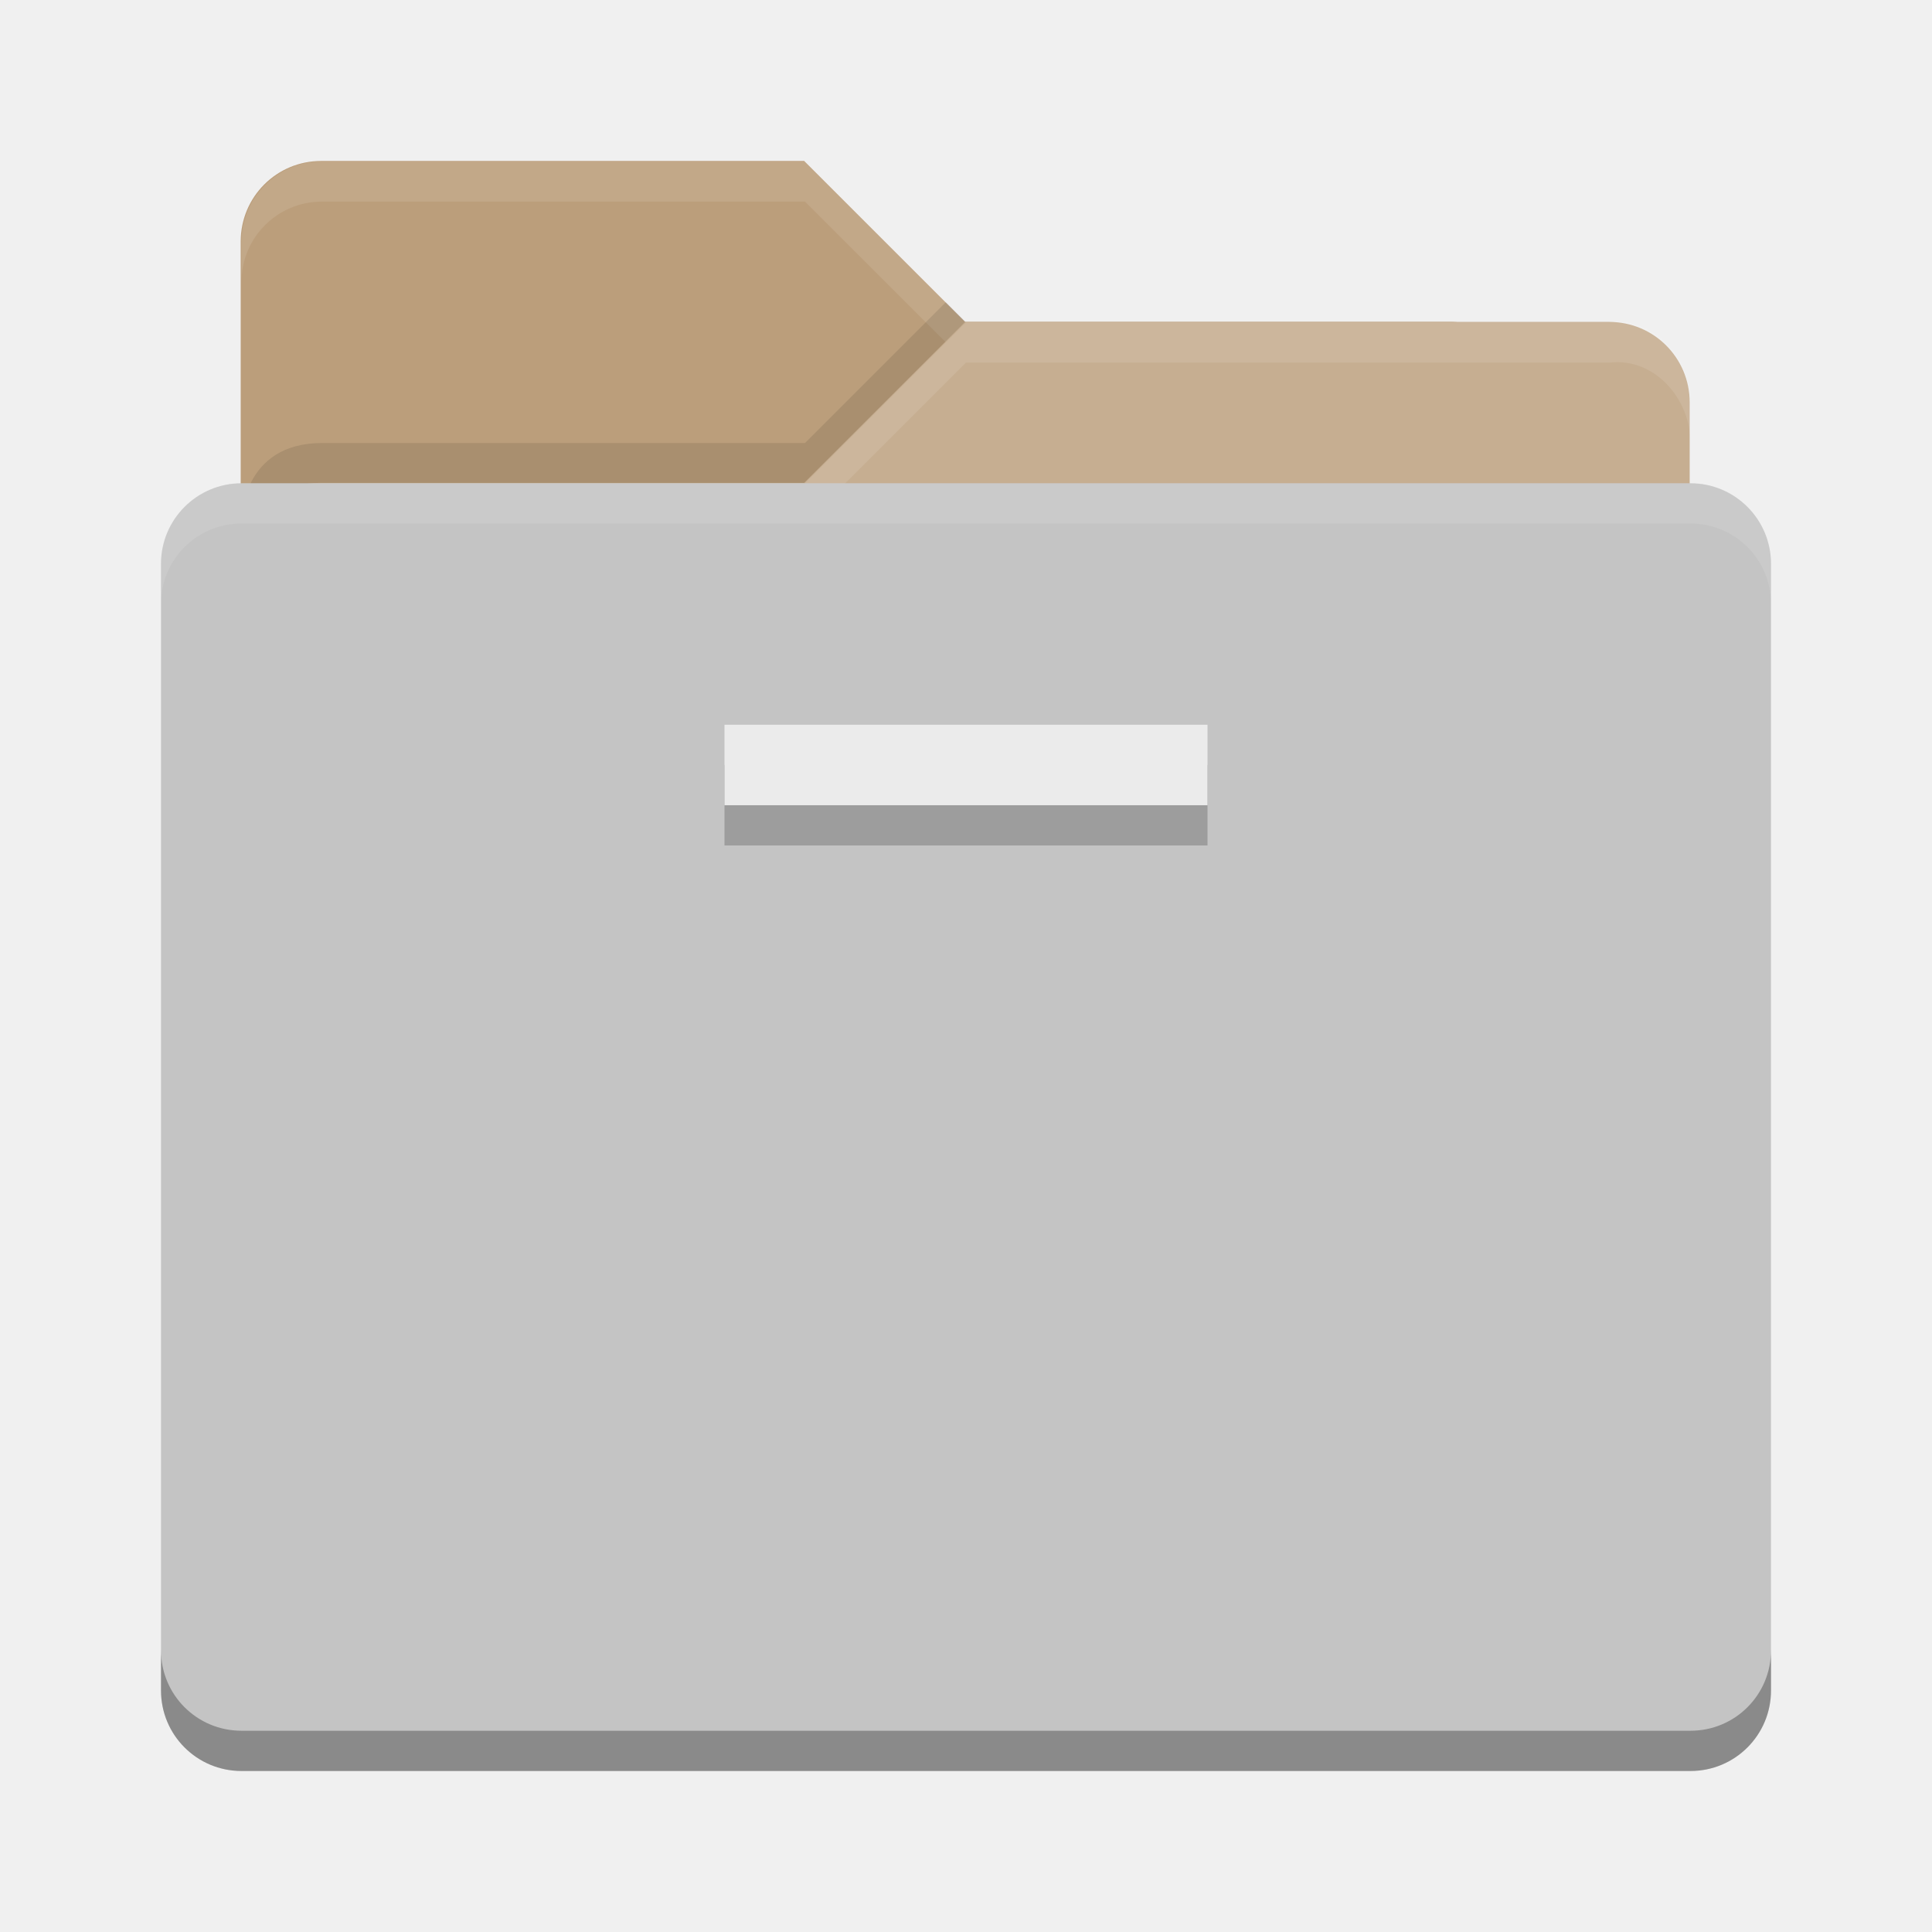
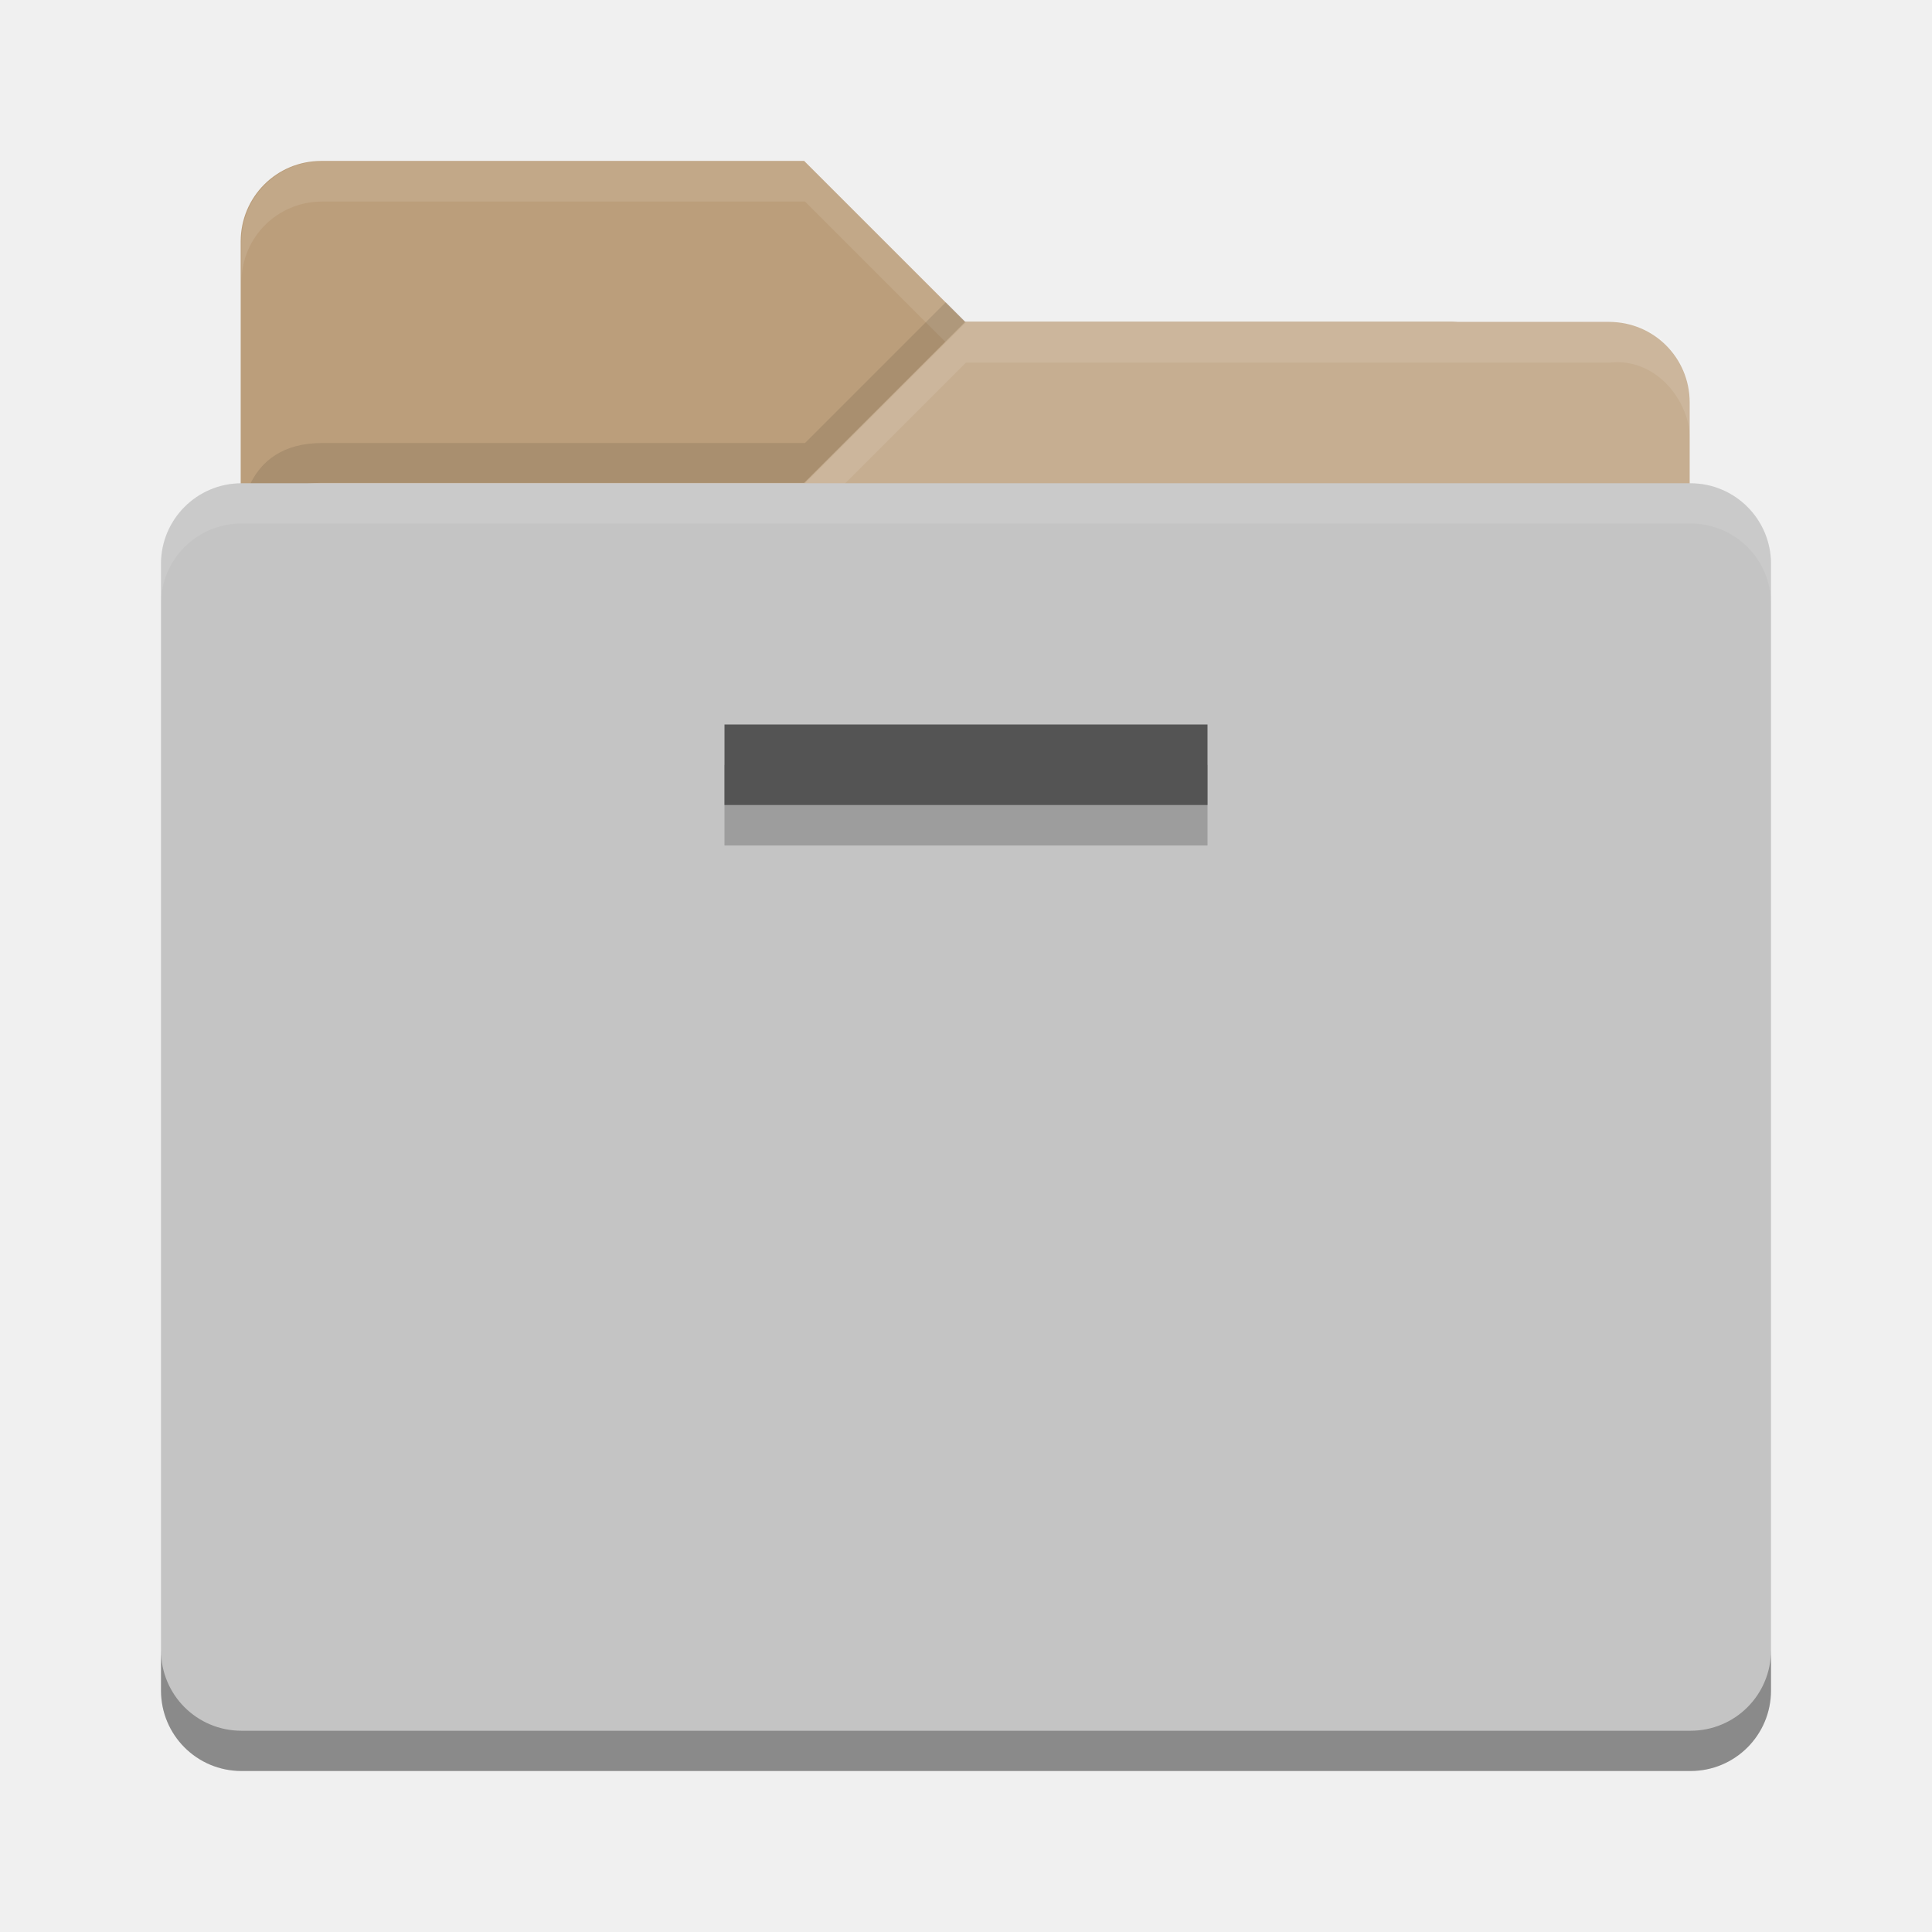
<svg xmlns="http://www.w3.org/2000/svg" id="svg2817" height="48" width="48" version="1.0">
+   <defs id="defs225" />
  <text id="text4087-2-6-5" opacity=".8" font-size="12.666px" xml:space="preserve" y="10.813" x="877.226" font-family="'Bitstream Vera Sans'" fill="#000000">
    <tspan id="tspan4089-7-2-9" y="10.813" x="877.226" />
  </text>
  <text id="text4087-2-6-5-5" opacity=".8" font-size="12.666px" xml:space="preserve" y="-29.929" x="901.187" font-family="'Bitstream Vera Sans'" fill="#000000">
    <tspan id="tspan4089-7-2-9-6" y="-29.929" x="901.187" />
  </text>
  <text id="text4087-2-6-5-2" opacity=".8" font-size="12.666px" xml:space="preserve" y="-60.007" x="-569.371" font-family="'Bitstream Vera Sans'" fill="#000000">
    <tspan id="tspan4089-7-2-9-2" y="-60.007" x="-569.371" />
  </text>
  <text id="text4087-2-6-5-59" opacity=".8" font-size="12.666px" xml:space="preserve" y="685.546" x="-2393.057" font-family="'Bitstream Vera Sans'" fill="#000000">
    <tspan id="tspan4089-7-2-9-4" y="685.546" x="-2393.057" />
  </text>
  <text id="text4087-2-6-5-1" opacity=".8" font-size="12.666px" xml:space="preserve" y="-445.328" x="-454.88" font-family="'Bitstream Vera Sans'" fill="#000000">
    <tspan id="tspan4089-7-2-9-7" y="-445.328" x="-454.88" />
  </text>
  <text id="text4087-2-6-5-7" opacity=".8" font-size="12.666px" xml:space="preserve" y="-858.798" x="352.722" font-family="'Bitstream Vera Sans'" fill="#000000">
    <tspan id="tspan4089-7-2-9-1" y="-858.798" x="352.722" />
  </text>
  <text id="text4087-2-6-5-5-3" opacity=".8" font-size="12.666px" xml:space="preserve" y="-899.54" x="376.683" font-family="'Bitstream Vera Sans'" fill="#000000">
    <tspan id="tspan4089-7-2-9-6-5" y="-899.54" x="376.683" />
  </text>
  <text id="text4087-2-6-5-3" opacity=".8" font-size="12.666px" xml:space="preserve" y="-906.75" x="-1114.78" font-family="'Bitstream Vera Sans'" fill="#000000">
    <tspan id="tspan4089-7-2-9-18" y="-906.75" x="-1114.78" />
  </text>
  <text id="text4087-2-6-5-4" opacity=".8" font-size="12.666px" xml:space="preserve" y="-1179.984" x="345.763" font-family="'Bitstream Vera Sans'" fill="#000000">
    <tspan id="tspan4089-7-2-9-9" y="-1179.984" x="345.763" />
  </text>
  <text id="text4087-2-6-5-7-1" opacity=".8" font-size="12.666px" xml:space="preserve" y="-553.293" x="1831.886" font-family="'Bitstream Vera Sans'" fill="#000000">
    <tspan id="tspan4089-7-2-9-1-8" y="-553.293" x="1831.886" />
  </text>
  <text id="text4087-2-6-5-5-5" opacity=".8" font-size="12.666px" xml:space="preserve" y="-594.034" x="1855.847" font-family="'Bitstream Vera Sans'" fill="#000000">
    <tspan id="tspan4089-7-2-9-6-9" y="-594.034" x="1855.847" />
  </text>
  <text id="text4087-2-6-5-75" opacity=".8" font-size="12.666px" xml:space="preserve" y="-601.244" x="364.384" font-family="'Bitstream Vera Sans'" fill="#000000">
    <tspan id="tspan4089-7-2-9-3" y="-601.244" x="364.384" />
  </text>
  <text id="text4087-2-6-5-4-8" opacity=".8" font-size="12.666px" xml:space="preserve" y="-874.478" x="1824.927" font-family="'Bitstream Vera Sans'" fill="#000000">
    <tspan id="tspan4089-7-2-9-9-8" y="-874.478" x="1824.927" />
  </text>
  <text id="text4087-2-6-5-45" opacity=".8" font-size="12.666px" xml:space="preserve" y="-649.336" x="-573.433" font-family="'Bitstream Vera Sans'" fill="#000000">
    <tspan id="tspan4089-7-2-9-75" y="-649.336" x="-573.433" />
  </text>
  <text id="text4087-2-6-5-59-7" opacity=".8" font-size="12.666px" xml:space="preserve" y="96.218" x="-2397.118" font-family="'Bitstream Vera Sans'" fill="#000000">
    <tspan id="tspan4089-7-2-9-4-0" y="96.218" x="-2397.118" />
  </text>
  <text id="text4087-2-6-5-8" opacity=".8" font-size="12.666px" xml:space="preserve" y="189.09" x="-682.363" font-family="'Bitstream Vera Sans'" fill="#000000">
    <tspan id="tspan4089-7-2-9-19" y="189.09" x="-682.363" />
  </text>
  <text id="text4087-2-6-5-7-5" opacity=".8" font-size="12.666px" xml:space="preserve" y="9.908" x="426.662" font-family="'Bitstream Vera Sans'" fill="#000000">
    <tspan id="tspan4089-7-2-9-1-2" y="9.908" x="426.662" />
  </text>
  <text id="text4087-2-6-5-5-0" opacity=".8" font-size="12.666px" xml:space="preserve" y="-30.834" x="450.622" font-family="'Bitstream Vera Sans'" fill="#000000">
    <tspan id="tspan4089-7-2-9-6-2" y="-30.834" x="450.622" />
  </text>
  <text id="text4087-2-6-5-26" opacity=".8" font-size="12.666px" xml:space="preserve" y="-38.044" x="-1040.841" font-family="'Bitstream Vera Sans'" fill="#000000">
    <tspan id="tspan4089-7-2-9-90" y="-38.044" x="-1040.841" />
  </text>
  <text id="text4087-2-6-5-4-3" opacity=".8" font-size="12.666px" xml:space="preserve" y="-311.278" x="419.702" font-family="'Bitstream Vera Sans'" fill="#000000">
    <tspan id="tspan4089-7-2-9-9-5" y="-311.278" x="419.702" />
  </text>
  <text id="text4087-2-6-5-55" opacity=".8" font-size="12.666px" xml:space="preserve" y="-40.758" x="-608.033" font-family="'Bitstream Vera Sans'" fill="#000000">
    <tspan id="tspan4089-7-2-9-32" y="-40.758" x="-608.033" />
  </text>
  <text id="text4087-2-6-5-59-9" opacity=".8" font-size="12.666px" xml:space="preserve" y="704.795" x="-2431.718" font-family="'Bitstream Vera Sans'" fill="#000000">
    <tspan id="tspan4089-7-2-9-4-1" y="704.795" x="-2431.718" />
  </text>
  <text id="text4087-2-6-5-1-8" opacity=".8" font-size="12.666px" xml:space="preserve" y="-902.289" x="-456.939" font-family="'Bitstream Vera Sans'" fill="#000000">
    <tspan id="tspan4089-7-2-9-7-8" y="-902.289" x="-456.939" />
  </text>
  <text id="text4087-2-6-5-7-8" opacity=".8" font-size="12.666px" xml:space="preserve" y="-1315.759" x="350.663" font-family="'Bitstream Vera Sans'" fill="#000000">
    <tspan id="tspan4089-7-2-9-1-9" y="-1315.759" x="350.663" />
  </text>
  <text id="text4087-2-6-5-5-52" opacity=".8" font-size="12.666px" xml:space="preserve" y="-1356.501" x="374.624" font-family="'Bitstream Vera Sans'" fill="#000000">
    <tspan id="tspan4089-7-2-9-6-4" y="-1356.501" x="374.624" />
  </text>
  <text id="text4087-2-6-5-3-4" opacity=".8" font-size="12.666px" xml:space="preserve" y="-1363.71" x="-1116.84" font-family="'Bitstream Vera Sans'" fill="#000000">
    <tspan id="tspan4089-7-2-9-18-3" y="-1363.71" x="-1116.84" />
  </text>
  <text id="text4087-2-6-5-4-7" opacity=".8" font-size="12.666px" xml:space="preserve" y="-1636.945" x="343.703" font-family="'Bitstream Vera Sans'" fill="#000000">
    <tspan id="tspan4089-7-2-9-9-54" y="-1636.945" x="343.703" />
  </text>
  <text id="text4087-2-6-5-7-1-2" opacity=".8" font-size="12.666px" xml:space="preserve" y="-1010.253" x="1829.826" font-family="'Bitstream Vera Sans'" fill="#000000">
    <tspan id="tspan4089-7-2-9-1-8-0" y="-1010.253" x="1829.826" />
  </text>
  <text id="text4087-2-6-5-5-5-6" opacity=".8" font-size="12.666px" xml:space="preserve" y="-1050.995" x="1853.787" font-family="'Bitstream Vera Sans'" fill="#000000">
    <tspan id="tspan4089-7-2-9-6-9-8" y="-1050.995" x="1853.787" />
  </text>
  <text id="text4087-2-6-5-75-4" opacity=".8" font-size="12.666px" xml:space="preserve" y="-1058.205" x="362.324" font-family="'Bitstream Vera Sans'" fill="#000000">
    <tspan id="tspan4089-7-2-9-3-9" y="-1058.205" x="362.324" />
  </text>
  <text id="text4087-2-6-5-4-8-1" opacity=".8" font-size="12.666px" xml:space="preserve" y="-1331.439" x="1822.867" font-family="'Bitstream Vera Sans'" fill="#000000">
    <tspan id="tspan4089-7-2-9-9-8-8" y="-1331.439" x="1822.867" />
  </text>
  <text id="text4087-2-6-5-45-0" opacity=".8" font-size="12.666px" xml:space="preserve" y="-1106.296" x="-575.492" font-family="'Bitstream Vera Sans'" fill="#000000">
    <tspan id="tspan4089-7-2-9-75-2" y="-1106.296" x="-575.492" />
  </text>
  <text id="text4087-2-6-5-59-5" opacity=".8" font-size="12.666px" xml:space="preserve" y="-360.743" x="-2399.178" font-family="'Bitstream Vera Sans'" fill="#000000">
    <tspan id="tspan4089-7-2-9-4-00" y="-360.743" x="-2399.178" />
  </text>
  <text id="text4087-2-6-5-264" opacity=".8" font-size="12.666px" xml:space="preserve" y="-267.87" x="-684.422" font-family="'Bitstream Vera Sans'" fill="#000000">
    <tspan id="tspan4089-7-2-9-8" y="-267.87" x="-684.422" />
  </text>
  <text id="text4087-2-6-5-42" opacity=".8" font-size="12.666px" xml:space="preserve" y="-26.956" x="155.592" font-family="'Bitstream Vera Sans'" fill="#000000">
    <tspan id="tspan4089-7-2-9-93" y="-26.956" x="155.592" />
  </text>
  <text id="text4087-2-6-5-5-05" opacity=".8" font-size="12.666px" xml:space="preserve" y="-67.698" x="179.553" font-family="'Bitstream Vera Sans'" fill="#000000">
    <tspan id="tspan4089-7-2-9-6-49" y="-67.698" x="179.553" />
  </text>
  <text id="text4087-2-6-5-1-4" opacity=".8" font-size="12.666px" xml:space="preserve" y="-261.727" x="-1090.263" font-family="'Bitstream Vera Sans'" fill="#000000">
    <tspan id="tspan4089-7-2-9-7-7" y="-261.727" x="-1090.263" />
  </text>
  <text id="text4087-2-6-5-7-56" opacity=".8" font-size="12.666px" xml:space="preserve" y="-675.197" x="-282.661" font-family="'Bitstream Vera Sans'" fill="#000000">
    <tspan id="tspan4089-7-2-9-1-1" y="-675.197" x="-282.661" />
  </text>
  <text id="text4087-2-6-5-5-8" opacity=".8" font-size="12.666px" xml:space="preserve" y="-715.938" x="-258.7" font-family="'Bitstream Vera Sans'" fill="#000000">
    <tspan id="tspan4089-7-2-9-6-7" y="-715.938" x="-258.7" />
  </text>
  <text id="text4087-2-6-5-3-42" opacity=".8" font-size="12.666px" xml:space="preserve" y="-723.148" x="-1750.164" font-family="'Bitstream Vera Sans'" fill="#000000">
    <tspan id="tspan4089-7-2-9-18-39" y="-723.148" x="-1750.164" />
  </text>
  <text id="text4087-2-6-5-4-4" opacity=".8" font-size="12.666px" xml:space="preserve" y="-996.383" x="-289.621" font-family="'Bitstream Vera Sans'" fill="#000000">
    <tspan id="tspan4089-7-2-9-9-3" y="-996.383" x="-289.621" />
  </text>
  <text id="text4087-2-6-5-7-1-0" opacity=".8" font-size="12.666px" xml:space="preserve" y="-369.691" x="1196.503" font-family="'Bitstream Vera Sans'" fill="#000000">
    <tspan id="tspan4089-7-2-9-1-8-5" y="-369.691" x="1196.503" />
  </text>
  <text id="text4087-2-6-5-5-5-5" opacity=".8" font-size="12.666px" xml:space="preserve" y="-410.433" x="1220.463" font-family="'Bitstream Vera Sans'" fill="#000000">
    <tspan id="tspan4089-7-2-9-6-9-2" y="-410.433" x="1220.463" />
  </text>
  <text id="text4087-2-6-5-75-9" opacity=".8" font-size="12.666px" xml:space="preserve" y="-417.643" x="-271" font-family="'Bitstream Vera Sans'" fill="#000000">
    <tspan id="tspan4089-7-2-9-3-1" y="-417.643" x="-271" />
  </text>
  <text id="text4087-2-6-5-4-8-18" opacity=".8" font-size="12.666px" xml:space="preserve" y="-690.877" x="1189.543" font-family="'Bitstream Vera Sans'" fill="#000000">
    <tspan id="tspan4089-7-2-9-9-8-4" y="-690.877" x="1189.543" />
  </text>
  <text id="text4087-2-6-5-45-3" opacity=".8" font-size="12.666px" xml:space="preserve" y="-465.734" x="-1208.816" font-family="'Bitstream Vera Sans'" fill="#000000">
    <tspan id="tspan4089-7-2-9-75-7" y="-465.734" x="-1208.816" />
  </text>
  <text id="text4087-2-6-5-59-8" opacity=".8" font-size="12.666px" xml:space="preserve" y="279.819" x="-3032.502" font-family="'Bitstream Vera Sans'" fill="#000000">
    <tspan id="tspan4089-7-2-9-4-2" y="279.819" x="-3032.502" />
  </text>
  <g id="layer4-0" transform="matrix(.90475 0 0 .90475 -716.75 -676.29)">
    <text id="text4087-2-6-5-20" opacity=".8" font-size="14px" xml:space="preserve" y="1159.415" x="-664.274" font-family="'Bitstream Vera Sans'" fill="#000000">
      <tspan id="tspan4089-7-2-9-82" y="1159.415" x="-664.274" />
    </text>
  </g>
  <text id="text4087-2-6-5-9" opacity=".8" font-size="12.666px" xml:space="preserve" y="18.051" x="877.226" font-family="'Bitstream Vera Sans'" fill="#000000">
    <tspan id="tspan4089-7-2-9-43" y="18.051" x="877.226" />
  </text>
  <text id="text4087-2-6-5-5-51" opacity=".8" font-size="12.666px" xml:space="preserve" y="-22.691" x="901.187" font-family="'Bitstream Vera Sans'" fill="#000000">
    <tspan id="tspan4089-7-2-9-6-74" y="-22.691" x="901.187" />
  </text>
  <text id="text4087-2-6-5-2-3" opacity=".8" font-size="12.666px" xml:space="preserve" y="-52.769" x="-569.371" font-family="'Bitstream Vera Sans'" fill="#000000">
    <tspan id="tspan4089-7-2-9-2-1" y="-52.769" x="-569.371" />
  </text>
  <text id="text4087-2-6-5-59-4" opacity=".8" font-size="12.666px" xml:space="preserve" y="692.784" x="-2393.057" font-family="'Bitstream Vera Sans'" fill="#000000">
    <tspan id="tspan4089-7-2-9-4-6" y="692.784" x="-2393.057" />
  </text>
  <text id="text4087-2-6-5-1-9" opacity=".8" font-size="12.666px" xml:space="preserve" y="-438.09" x="-454.88" font-family="'Bitstream Vera Sans'" fill="#000000">
    <tspan id="tspan4089-7-2-9-7-4" y="-438.09" x="-454.88" />
  </text>
  <text id="text4087-2-6-5-7-2" opacity=".8" font-size="12.666px" xml:space="preserve" y="-851.56" x="352.722" font-family="'Bitstream Vera Sans'" fill="#000000">
    <tspan id="tspan4089-7-2-9-1-26" y="-851.56" x="352.722" />
  </text>
  <text id="text4087-2-6-5-5-3-4" opacity=".8" font-size="12.666px" xml:space="preserve" y="-892.302" x="376.683" font-family="'Bitstream Vera Sans'" fill="#000000">
    <tspan id="tspan4089-7-2-9-6-5-1" y="-892.302" x="376.683" />
  </text>
  <text id="text4087-2-6-5-3-2" opacity=".8" font-size="12.666px" xml:space="preserve" y="-899.512" x="-1114.78" font-family="'Bitstream Vera Sans'" fill="#000000">
    <tspan id="tspan4089-7-2-9-18-8" y="-899.512" x="-1114.78" />
  </text>
  <text id="text4087-2-6-5-4-89" opacity=".8" font-size="12.666px" xml:space="preserve" y="-1172.746" x="345.763" font-family="'Bitstream Vera Sans'" fill="#000000">
    <tspan id="tspan4089-7-2-9-9-2" y="-1172.746" x="345.763" />
  </text>
  <text id="text4087-2-6-5-7-1-8" opacity=".8" font-size="12.666px" xml:space="preserve" y="-546.055" x="1831.886" font-family="'Bitstream Vera Sans'" fill="#000000">
    <tspan id="tspan4089-7-2-9-1-8-8" y="-546.055" x="1831.886" />
  </text>
  <text id="text4087-2-6-5-5-5-8" opacity=".8" font-size="12.666px" xml:space="preserve" y="-586.797" x="1855.847" font-family="'Bitstream Vera Sans'" fill="#000000">
    <tspan id="tspan4089-7-2-9-6-9-6" y="-586.797" x="1855.847" />
  </text>
  <text id="text4087-2-6-5-75-8" opacity=".8" font-size="12.666px" xml:space="preserve" y="-594.006" x="364.384" font-family="'Bitstream Vera Sans'" fill="#000000">
    <tspan id="tspan4089-7-2-9-3-3" y="-594.006" x="364.384" />
  </text>
  <text id="text4087-2-6-5-4-8-8" opacity=".8" font-size="12.666px" xml:space="preserve" y="-867.24" x="1824.927" font-family="'Bitstream Vera Sans'" fill="#000000">
    <tspan id="tspan4089-7-2-9-9-8-3" y="-867.24" x="1824.927" />
  </text>
  <text id="text4087-2-6-5-45-33" opacity=".8" font-size="12.666px" xml:space="preserve" y="-642.098" x="-573.433" font-family="'Bitstream Vera Sans'" fill="#000000">
    <tspan id="tspan4089-7-2-9-75-8" y="-642.098" x="-573.433" />
  </text>
  <text id="text4087-2-6-5-59-7-0" opacity=".8" font-size="12.666px" xml:space="preserve" y="103.456" x="-2397.118" font-family="'Bitstream Vera Sans'" fill="#000000">
    <tspan id="tspan4089-7-2-9-4-0-4" y="103.456" x="-2397.118" />
  </text>
  <text id="text4087-2-6-5-8-7" opacity=".8" font-size="12.666px" xml:space="preserve" y="196.328" x="-682.363" font-family="'Bitstream Vera Sans'" fill="#000000">
    <tspan id="tspan4089-7-2-9-19-6" y="196.328" x="-682.363" />
  </text>
  <text id="text4087-2-6-5-7-5-8" opacity=".8" font-size="12.666px" xml:space="preserve" y="17.146" x="426.662" font-family="'Bitstream Vera Sans'" fill="#000000">
    <tspan id="tspan4089-7-2-9-1-2-9" y="17.146" x="426.662" />
  </text>
  <text id="text4087-2-6-5-5-0-0" opacity=".8" font-size="12.666px" xml:space="preserve" y="-23.596" x="450.622" font-family="'Bitstream Vera Sans'" fill="#000000">
    <tspan id="tspan4089-7-2-9-6-2-6" y="-23.596" x="450.622" />
  </text>
  <text id="text4087-2-6-5-26-8" opacity=".8" font-size="12.666px" xml:space="preserve" y="-30.806" x="-1040.841" font-family="'Bitstream Vera Sans'" fill="#000000">
    <tspan id="tspan4089-7-2-9-90-7" y="-30.806" x="-1040.841" />
  </text>
  <text id="text4087-2-6-5-4-3-9" opacity=".8" font-size="12.666px" xml:space="preserve" y="-304.04" x="419.702" font-family="'Bitstream Vera Sans'" fill="#000000">
    <tspan id="tspan4089-7-2-9-9-5-0" y="-304.04" x="419.702" />
  </text>
  <text id="text4087-2-6-5-55-3" opacity=".8" font-size="12.666px" xml:space="preserve" y="-33.52" x="-608.033" font-family="'Bitstream Vera Sans'" fill="#000000">
    <tspan id="tspan4089-7-2-9-32-3" y="-33.52" x="-608.033" />
  </text>
  <text id="text4087-2-6-5-59-9-3" opacity=".8" font-size="12.666px" xml:space="preserve" y="712.033" x="-2431.718" font-family="'Bitstream Vera Sans'" fill="#000000">
    <tspan id="tspan4089-7-2-9-4-1-7" y="712.033" x="-2431.718" />
  </text>
  <text id="text4087-2-6-5-1-8-3" opacity=".8" font-size="12.666px" xml:space="preserve" y="-895.051" x="-456.939" font-family="'Bitstream Vera Sans'" fill="#000000">
    <tspan id="tspan4089-7-2-9-7-8-2" y="-895.051" x="-456.939" />
  </text>
  <text id="text4087-2-6-5-7-8-6" opacity=".8" font-size="12.666px" xml:space="preserve" y="-1308.521" x="350.663" font-family="'Bitstream Vera Sans'" fill="#000000">
    <tspan id="tspan4089-7-2-9-1-9-5" y="-1308.521" x="350.663" />
  </text>
  <text id="text4087-2-6-5-5-52-2" opacity=".8" font-size="12.666px" xml:space="preserve" y="-1349.263" x="374.624" font-family="'Bitstream Vera Sans'" fill="#000000">
    <tspan id="tspan4089-7-2-9-6-4-6" y="-1349.263" x="374.624" />
  </text>
  <text id="text4087-2-6-5-3-4-5" opacity=".8" font-size="12.666px" xml:space="preserve" y="-1356.472" x="-1116.84" font-family="'Bitstream Vera Sans'" fill="#000000">
    <tspan id="tspan4089-7-2-9-18-3-8" y="-1356.472" x="-1116.84" />
  </text>
  <text id="text4087-2-6-5-4-7-7" opacity=".8" font-size="12.666px" xml:space="preserve" y="-1629.707" x="343.703" font-family="'Bitstream Vera Sans'" fill="#000000">
    <tspan id="tspan4089-7-2-9-9-54-9" y="-1629.707" x="343.703" />
  </text>
  <text id="text4087-2-6-5-7-1-2-6" opacity=".8" font-size="12.666px" xml:space="preserve" y="-1003.015" x="1829.826" font-family="'Bitstream Vera Sans'" fill="#000000">
    <tspan id="tspan4089-7-2-9-1-8-0-0" y="-1003.015" x="1829.826" />
  </text>
  <text id="text4087-2-6-5-5-5-6-4" opacity=".8" font-size="12.666px" xml:space="preserve" y="-1043.757" x="1853.787" font-family="'Bitstream Vera Sans'" fill="#000000">
    <tspan id="tspan4089-7-2-9-6-9-8-1" y="-1043.757" x="1853.787" />
  </text>
  <text id="text4087-2-6-5-75-4-0" opacity=".8" font-size="12.666px" xml:space="preserve" y="-1050.967" x="362.324" font-family="'Bitstream Vera Sans'" fill="#000000">
    <tspan id="tspan4089-7-2-9-3-9-4" y="-1050.967" x="362.324" />
  </text>
  <text id="text4087-2-6-5-4-8-1-8" opacity=".8" font-size="12.666px" xml:space="preserve" y="-1324.201" x="1822.867" font-family="'Bitstream Vera Sans'" fill="#000000">
    <tspan id="tspan4089-7-2-9-9-8-8-7" y="-1324.201" x="1822.867" />
  </text>
  <text id="text4087-2-6-5-45-0-0" opacity=".8" font-size="12.666px" xml:space="preserve" y="-1099.058" x="-575.492" font-family="'Bitstream Vera Sans'" fill="#000000">
    <tspan id="tspan4089-7-2-9-75-2-8" y="-1099.058" x="-575.492" />
  </text>
  <text id="text4087-2-6-5-59-5-6" opacity=".8" font-size="12.666px" xml:space="preserve" y="-353.505" x="-2399.178" font-family="'Bitstream Vera Sans'" fill="#000000">
    <tspan id="tspan4089-7-2-9-4-00-2" y="-353.505" x="-2399.178" />
  </text>
  <text id="text4087-2-6-5-264-4" opacity=".8" font-size="12.666px" xml:space="preserve" y="-260.632" x="-684.422" font-family="'Bitstream Vera Sans'" fill="#000000">
    <tspan id="tspan4089-7-2-9-8-7" y="-260.632" x="-684.422" />
  </text>
  <text id="text4087-2-6-5-42-9" opacity=".8" font-size="12.666px" xml:space="preserve" y="-19.718" x="155.592" font-family="'Bitstream Vera Sans'" fill="#000000">
    <tspan id="tspan4089-7-2-9-93-3" y="-19.718" x="155.592" />
  </text>
  <text id="text4087-2-6-5-5-05-9" opacity=".8" font-size="12.666px" xml:space="preserve" y="-60.46" x="179.553" font-family="'Bitstream Vera Sans'" fill="#000000">
    <tspan id="tspan4089-7-2-9-6-49-2" y="-60.46" x="179.553" />
  </text>
  <text id="text4087-2-6-5-1-4-8" opacity=".8" font-size="12.666px" xml:space="preserve" y="-254.489" x="-1090.263" font-family="'Bitstream Vera Sans'" fill="#000000">
    <tspan id="tspan4089-7-2-9-7-7-3" y="-254.489" x="-1090.263" />
  </text>
  <text id="text4087-2-6-5-7-56-0" opacity=".8" font-size="12.666px" xml:space="preserve" y="-667.959" x="-282.661" font-family="'Bitstream Vera Sans'" fill="#000000">
    <tspan id="tspan4089-7-2-9-1-1-1" y="-667.959" x="-282.661" />
  </text>
  <text id="text4087-2-6-5-5-8-7" opacity=".8" font-size="12.666px" xml:space="preserve" y="-708.701" x="-258.7" font-family="'Bitstream Vera Sans'" fill="#000000">
    <tspan id="tspan4089-7-2-9-6-7-8" y="-708.701" x="-258.7" />
  </text>
  <text id="text4087-2-6-5-3-42-9" opacity=".8" font-size="12.666px" xml:space="preserve" y="-715.91" x="-1750.164" font-family="'Bitstream Vera Sans'" fill="#000000">
    <tspan id="tspan4089-7-2-9-18-39-1" y="-715.91" x="-1750.164" />
  </text>
  <text id="text4087-2-6-5-4-4-5" opacity=".8" font-size="12.666px" xml:space="preserve" y="-989.144" x="-289.621" font-family="'Bitstream Vera Sans'" fill="#000000">
    <tspan id="tspan4089-7-2-9-9-3-4" y="-989.144" x="-289.621" />
  </text>
  <text id="text4087-2-6-5-7-1-0-9" opacity=".8" font-size="12.666px" xml:space="preserve" y="-362.453" x="1196.503" font-family="'Bitstream Vera Sans'" fill="#000000">
    <tspan id="tspan4089-7-2-9-1-8-5-2" y="-362.453" x="1196.503" />
  </text>
  <text id="text4087-2-6-5-5-5-5-5" opacity=".8" font-size="12.666px" xml:space="preserve" y="-403.195" x="1220.463" font-family="'Bitstream Vera Sans'" fill="#000000">
    <tspan id="tspan4089-7-2-9-6-9-2-7" y="-403.195" x="1220.463" />
  </text>
  <text id="text4087-2-6-5-75-9-4" opacity=".8" font-size="12.666px" xml:space="preserve" y="-410.405" x="-271" font-family="'Bitstream Vera Sans'" fill="#000000">
    <tspan id="tspan4089-7-2-9-3-1-9" y="-410.405" x="-271" />
  </text>
  <text id="text4087-2-6-5-4-8-18-9" opacity=".8" font-size="12.666px" xml:space="preserve" y="-683.639" x="1189.543" font-family="'Bitstream Vera Sans'" fill="#000000">
    <tspan id="tspan4089-7-2-9-9-8-4-4" y="-683.639" x="1189.543" />
  </text>
  <text id="text4087-2-6-5-45-3-5" opacity=".8" font-size="12.666px" xml:space="preserve" y="-458.496" x="-1208.816" font-family="'Bitstream Vera Sans'" fill="#000000">
    <tspan id="tspan4089-7-2-9-75-7-9" y="-458.496" x="-1208.816" />
  </text>
  <text id="text4087-2-6-5-59-8-3" opacity=".8" font-size="12.666px" xml:space="preserve" y="287.057" x="-3032.502" font-family="'Bitstream Vera Sans'" fill="#000000">
    <tspan id="tspan4089-7-2-9-4-2-5" y="287.057" x="-3032.502" />
  </text>
  <g id="layer4-0-7" transform="matrix(.90475 0 0 .90475 -716.75 -669.05)">
    <text id="text4087-2-6-5-20-0" opacity=".8" font-size="14px" xml:space="preserve" y="1159.415" x="-664.274" font-family="'Bitstream Vera Sans'" fill="#000000">
      <tspan id="tspan4089-7-2-9-82-8" y="1159.415" x="-664.274" />
    </text>
  </g>
  <text id="text7276" font-size="12.666px" xml:space="preserve" y="-361.225" x="435.904" font-family="'Droid Sans'" fill="#000000">
    <tspan id="tspan7278" y="-361.225" x="435.904" />
    <tspan id="tspan7280" y="-345.392" x="435.904" />
  </text>
  <text id="text4087-2-6-5-51" opacity=".8" font-size="12.666px" xml:space="preserve" y="-843.27" x="901.088" font-family="'Bitstream Vera Sans'" fill="#000000">
    <tspan id="tspan4089-7-2-9-97" y="-843.27" x="901.088" />
  </text>
  <text id="text4087-2-6-5-59-2" opacity=".8" font-size="12.666px" xml:space="preserve" y="-97.717" x="-922.598" font-family="'Bitstream Vera Sans'" fill="#000000">
    <tspan id="tspan4089-7-2-9-4-4" y="-97.717" x="-922.598" />
  </text>
  <text id="text4087-2-6-5-7-7" opacity=".8" font-size="12.666px" xml:space="preserve" y="-1128.266" x="1628.168" font-family="'Bitstream Vera Sans'" fill="#000000">
    <tspan id="tspan4089-7-2-9-1-6" y="-1128.266" x="1628.168" />
  </text>
  <text id="text4087-2-6-5-5-6" opacity=".8" font-size="12.666px" xml:space="preserve" y="-1169.008" x="1652.129" font-family="'Bitstream Vera Sans'" fill="#000000">
    <tspan id="tspan4089-7-2-9-6-53" y="-1169.008" x="1652.129" />
  </text>
  <text id="text4087-2-6-5-54" opacity=".8" font-size="12.666px" xml:space="preserve" y="-1176.217" x="160.665" font-family="'Bitstream Vera Sans'" fill="#000000">
    <tspan id="tspan4089-7-2-9-0" y="-1176.217" x="160.665" />
  </text>
  <text id="text4087-2-6-5-4-1" opacity=".8" font-size="12.666px" xml:space="preserve" y="-1449.452" x="1621.208" font-family="'Bitstream Vera Sans'" fill="#000000">
    <tspan id="tspan4089-7-2-9-9-28" y="-1449.452" x="1621.208" />
  </text>
-   <path id="path4159" fill="#bb9e7b" d="m5.98 25.995v-19.996c0-1.108 0.892-2 2-2h12l4 3.999h12.103s1.897 0 1.897 2v15.996c0 1.108-0.892 2-2 2h-28c-1.108 0-2-0.892-2-2z" />
-   <path id="path4298" opacity=".1" style="enable-background:new" fill="#fff" d="m8 4.009c-1.108 0-2 0.892-2 2v1c0-1.108 0.892-2 2-2h12l4 3.999v-1l-4-3.999z" />
-   <path id="path4069" opacity=".1" style="enable-background:new" d="m23.5 7.508-3.5 3.499h-12c-2 0-2 1.906-2 1.906v2s0-1.906 2-1.906h12l4-3.999-0.5-0.5 0.5-0.5z" />
-   <path id="rect3454" fill="#c6ae91" d="m41.98 29.994v-19.996c0-1.108-0.892-2-2-2h-16l-4 3.999h-12c-2 0-2 1.916-2 1.916v16.08c0 1.108 0.892 2 2 2h32c1.108 0 2-0.892 2-2z" />
-   <path id="path4161" opacity=".1" style="enable-background:new" fill="#fff" d="m24 8.008-4 3.999h-12c-2 0-2 1.906-2 1.906v1s0-1.906 2-1.906h12l4-3.999h16c1.101-0.122 2 0.892 2 2v-1c0-1.108-0.899-2.123-2-2z" />
-   <rect id="rect4579" style="enable-background:new" rx="2" ry="2" height="31.993" width="40" y="12.007" x="4" fill="#c4c4c4" />
-   <path id="rect4592-4" opacity=".1" style="enable-background:new" fill="#fff" d="m6 12.007c-1.108 0-2 0.892-2 2v1c0-1.108 0.892-2 2-2h36c1.108 0 2 0.892 2 2v-1c0-1.108-0.892-2-2-2z" />
-   <rect id="rect4630" opacity=".2" rx="0" ry=".5" height="2" width="12" y="19.005" x="18" />
-   <rect id="rect4628" rx="0" ry=".5" height="2" width="12" y="18.006" x="18" fill="#ebebeb" />
-   <path id="rect4532" opacity=".3" style="enable-background:new" d="m4 41v1c0 1.108 0.892 2 2 2h36c1.108 0 2-0.892 2-2v-1c0 1.108-0.892 2-2 2h-36c-1.108 0-2-0.892-2-2z" />
+   <path style="fill:#bb9e7b" id="path4159" d="m 5.98,25.995 0,-19.996 c 0,-1.108 0.892,-2 2,-2 l 12,0 4,3.999 12.103,0 c 0,0 1.897,0 1.897,2 l 0,15.996 c 0,1.108 -0.892,2 -2,2 l -28,0 c -1.108,0 -2,-0.892 -2,-2 z" />
+   <path id="path4298" style="opacity:0.1;fill:#ffffff;enable-background:new" d="m 8,4.009 c -1.108,0 -2,0.892 -2,2 L 6,7.008 C 6,5.9 6.892,5.008 8,5.008 l 12,0 4,3.999 0,-1 -4,-3.999 z" />
+   <path id="path4069" style="opacity:0.1;enable-background:new" d="m 23.5,7.508 -3.5,3.499 -12,0 c -2,0 -2,1.906 -2,1.906 l 0,2 c 0,0 0,-1.906 2,-1.906 l 12,0 L 24,9.008 23.5,8.508 24,8.008 Z" />
+   <path style="fill:#c6ae91" id="rect3454" d="m 41.98,29.994 0,-19.996 c 0,-1.108 -0.892,-2 -2,-2 l -16,0 -4,3.999 -12,0 c -2,0 -2,1.916 -2,1.916 l 0,16.08 c 0,1.108 0.892,2 2,2 l 32,0 c 1.108,0 2,-0.892 2,-2 z" />
+   <path id="path4161" style="opacity:0.1;fill:#ffffff;enable-background:new" d="m 24,8.008 -4,3.999 -12,0 c -2,0 -2,1.906 -2,1.906 l 0,1 c 0,0 0,-1.906 2,-1.906 l 12,0 4,-3.999 16,0 c 1.101,-0.122 2,0.892 2,2 L 42,10.008 C 42,8.899 41.101,7.885 40,8.007 Z" />
+   <rect id="rect4579" style="fill:#c4c4c4;enable-background:new" rx="2" ry="2" height="31.993" width="40" y="12.007" x="4" />
+   <path id="rect4592-4" style="opacity:0.1;fill:#ffffff;enable-background:new" d="m 6,12.007 c -1.108,0 -2,0.892 -2,2 l 0,1 c 0,-1.108 0.892,-2 2,-2 l 36,0 c 1.108,0 2,0.892 2,2 L 44,14.007 C 44,12.899 43.108,12.007 42,12.007 Z" />
+   <rect style="opacity:0.2" id="rect4630" rx="0" ry="0.5" height="2" width="12" y="19.005" x="18" />
+   <rect id="rect4628" rx="0" ry="0.5" height="2" width="12" y="18" x="18" style="fill:#545454;fill-opacity:1" />
+   <path id="rect4532" style="opacity:0.3;enable-background:new" d="m 4,41 0,1 c 0,1.108 0.892,2 2,2 l 36,0 c 1.108,0 2,-0.892 2,-2 l 0,-1 c 0,1.108 -0.892,2 -2,2 L 6,43 C 4.892,43 4,42.108 4,41 Z" />
</svg>
